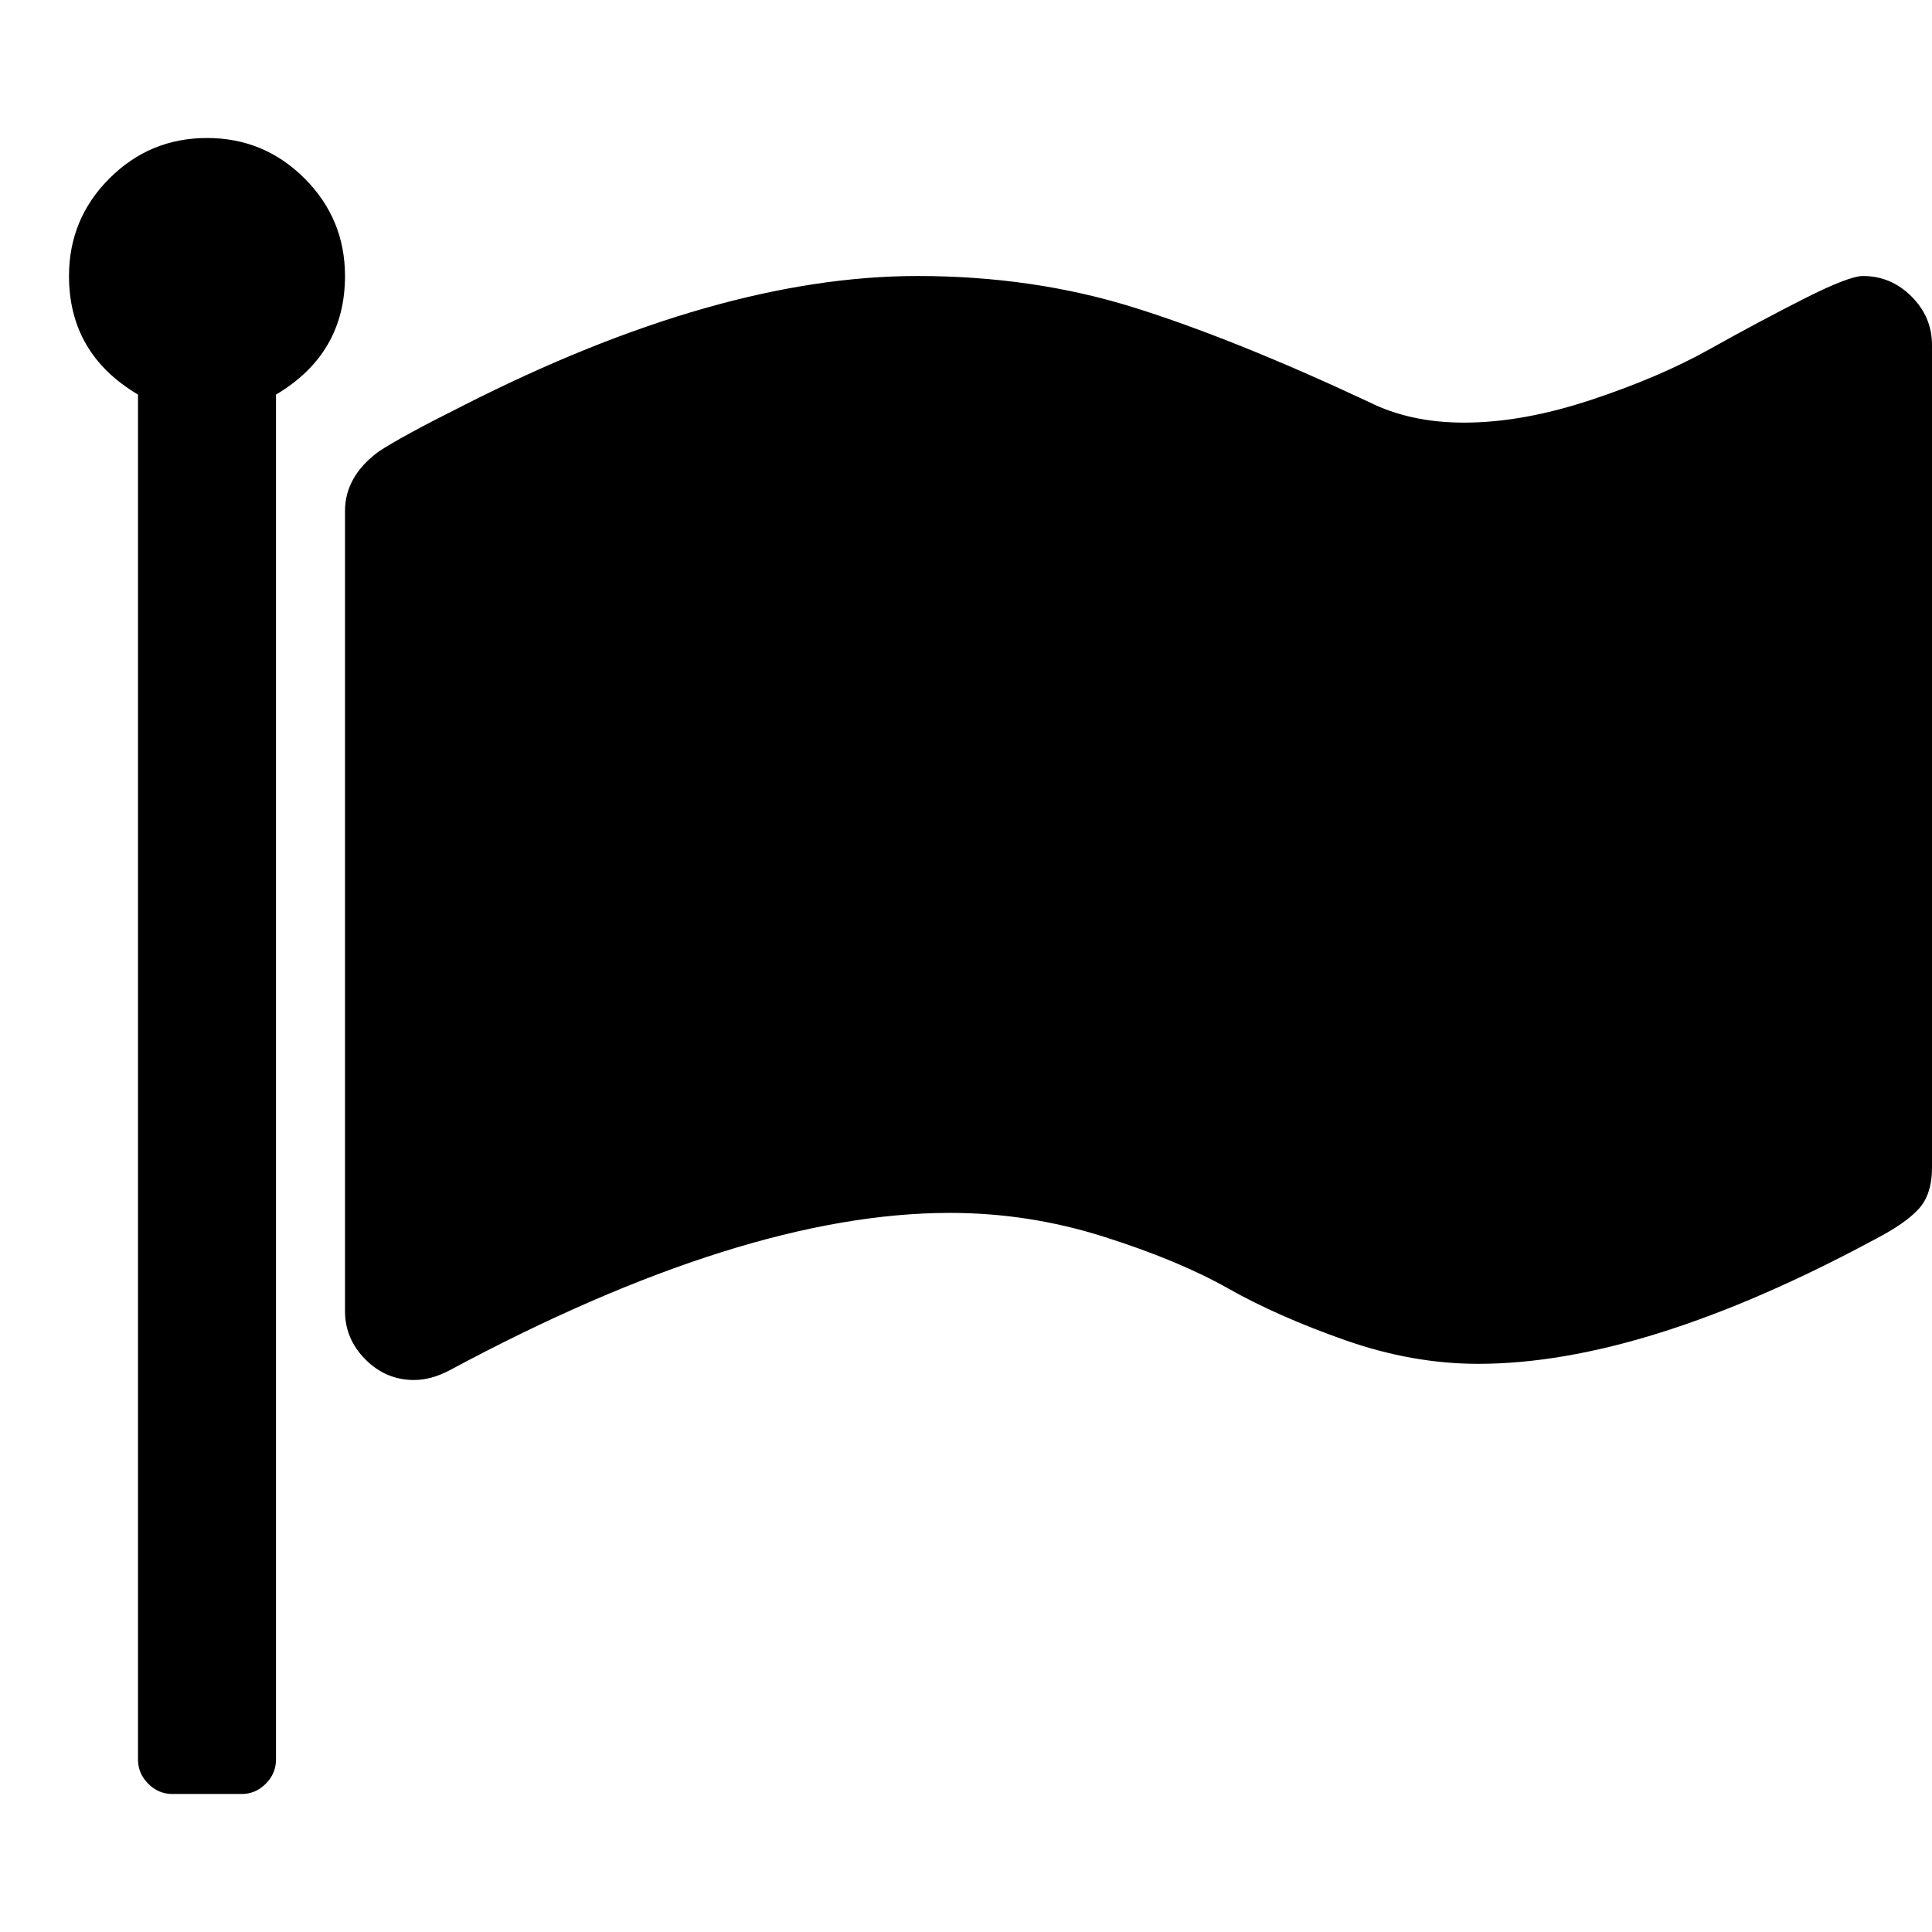
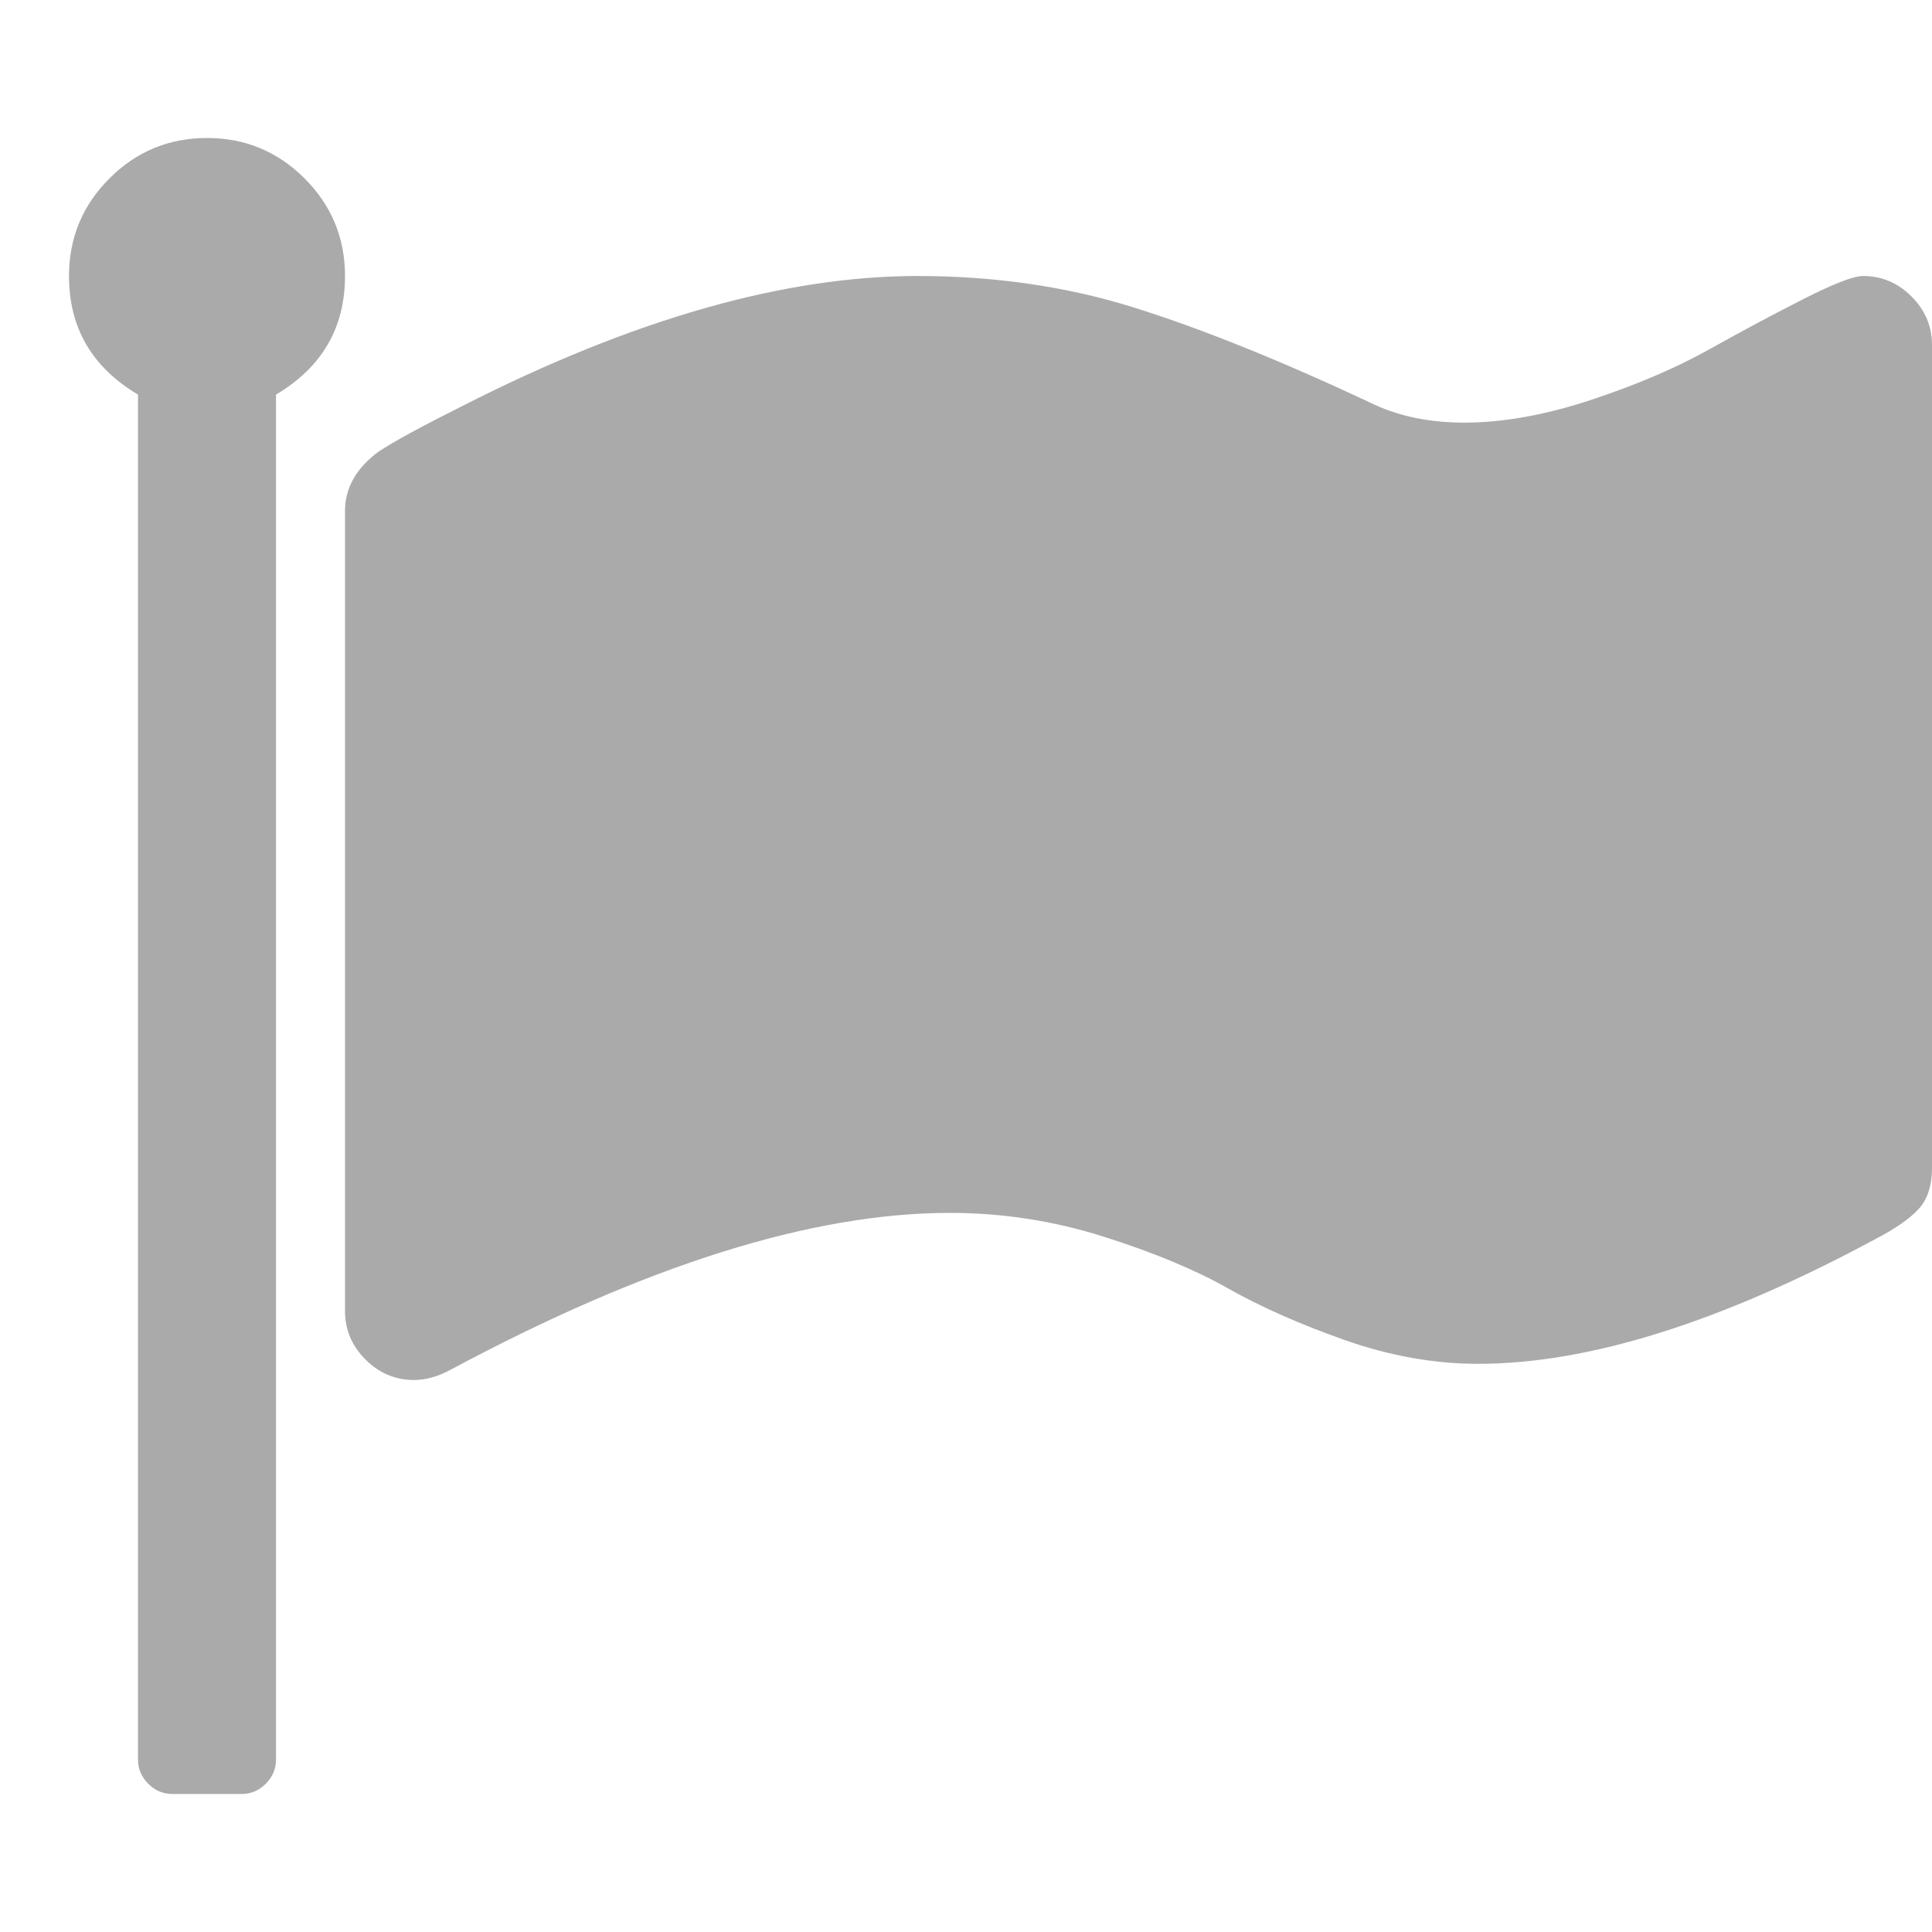
<svg xmlns="http://www.w3.org/2000/svg" width="1792" height="1792" viewBox="0 0 1792 1792">
-   <path d="M320 256q0 72-64 110v1266q0 13-9.5 22.5t-22.5 9.5h-64q-13 0-22.5-9.5t-9.5-22.5v-1266q-64-38-64-110 0-53 37.5-90.5t90.5-37.5 90.5 37.5 37.5 90.5zm1472 64v763q0 25-12.5 38.5t-39.5 27.5q-215 116-369 116-61 0-123.5-22t-108.5-48-115.5-48-142.5-22q-192 0-464 146-17 9-33 9-26 0-45-19t-19-45v-742q0-32 31-55 21-14 79-43 236-120 421-120 107 0 200 29t219 88q38 19 88 19 54 0 117.5-21t110-47 88-47 54.5-21q26 0 45 19t19 45z" />
+   <path fill="#aaa" d="M320 256q0 72-64 110v1266q0 13-9.5 22.5t-22.5 9.5h-64q-13 0-22.5-9.5t-9.5-22.5v-1266q-64-38-64-110 0-53 37.5-90.5t90.5-37.5 90.5 37.5 37.5 90.5zm1472 64v763q0 25-12.5 38.5t-39.5 27.5q-215 116-369 116-61 0-123.5-22t-108.5-48-115.5-48-142.5-22q-192 0-464 146-17 9-33 9-26 0-45-19t-19-45v-742q0-32 31-55 21-14 79-43 236-120 421-120 107 0 200 29t219 88q38 19 88 19 54 0 117.5-21t110-47 88-47 54.5-21q26 0 45 19t19 45z" />
</svg>
